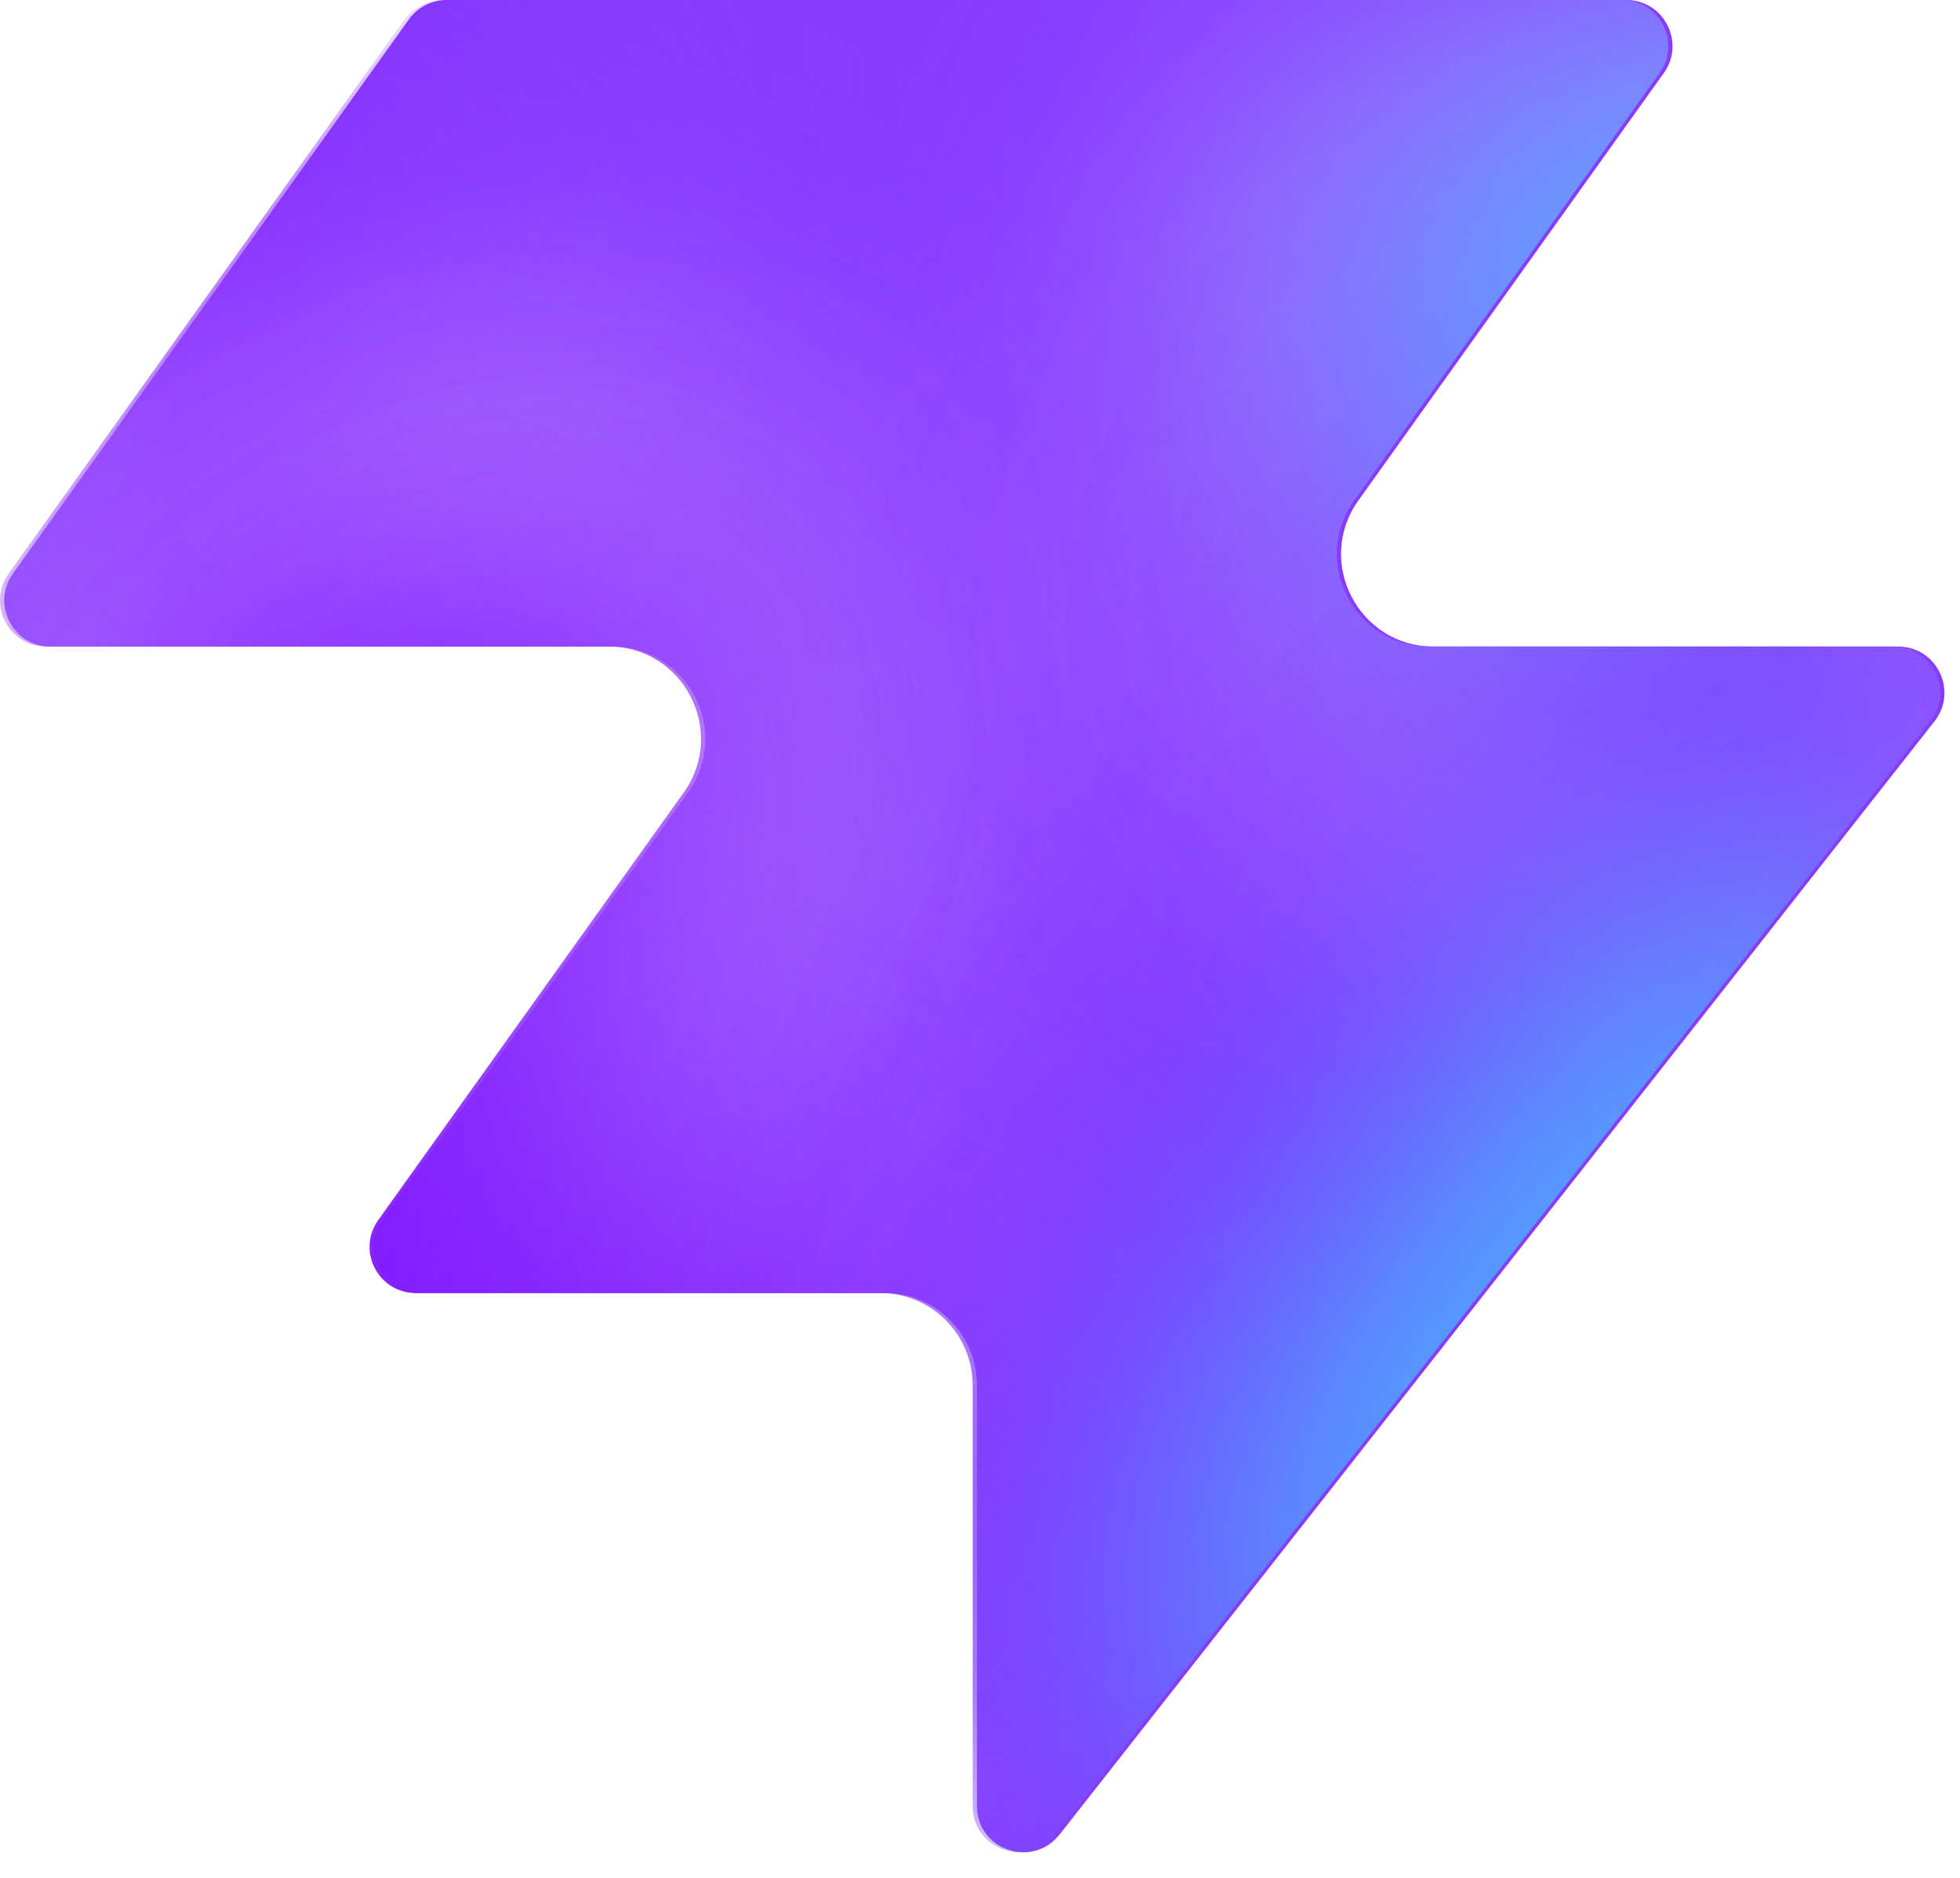
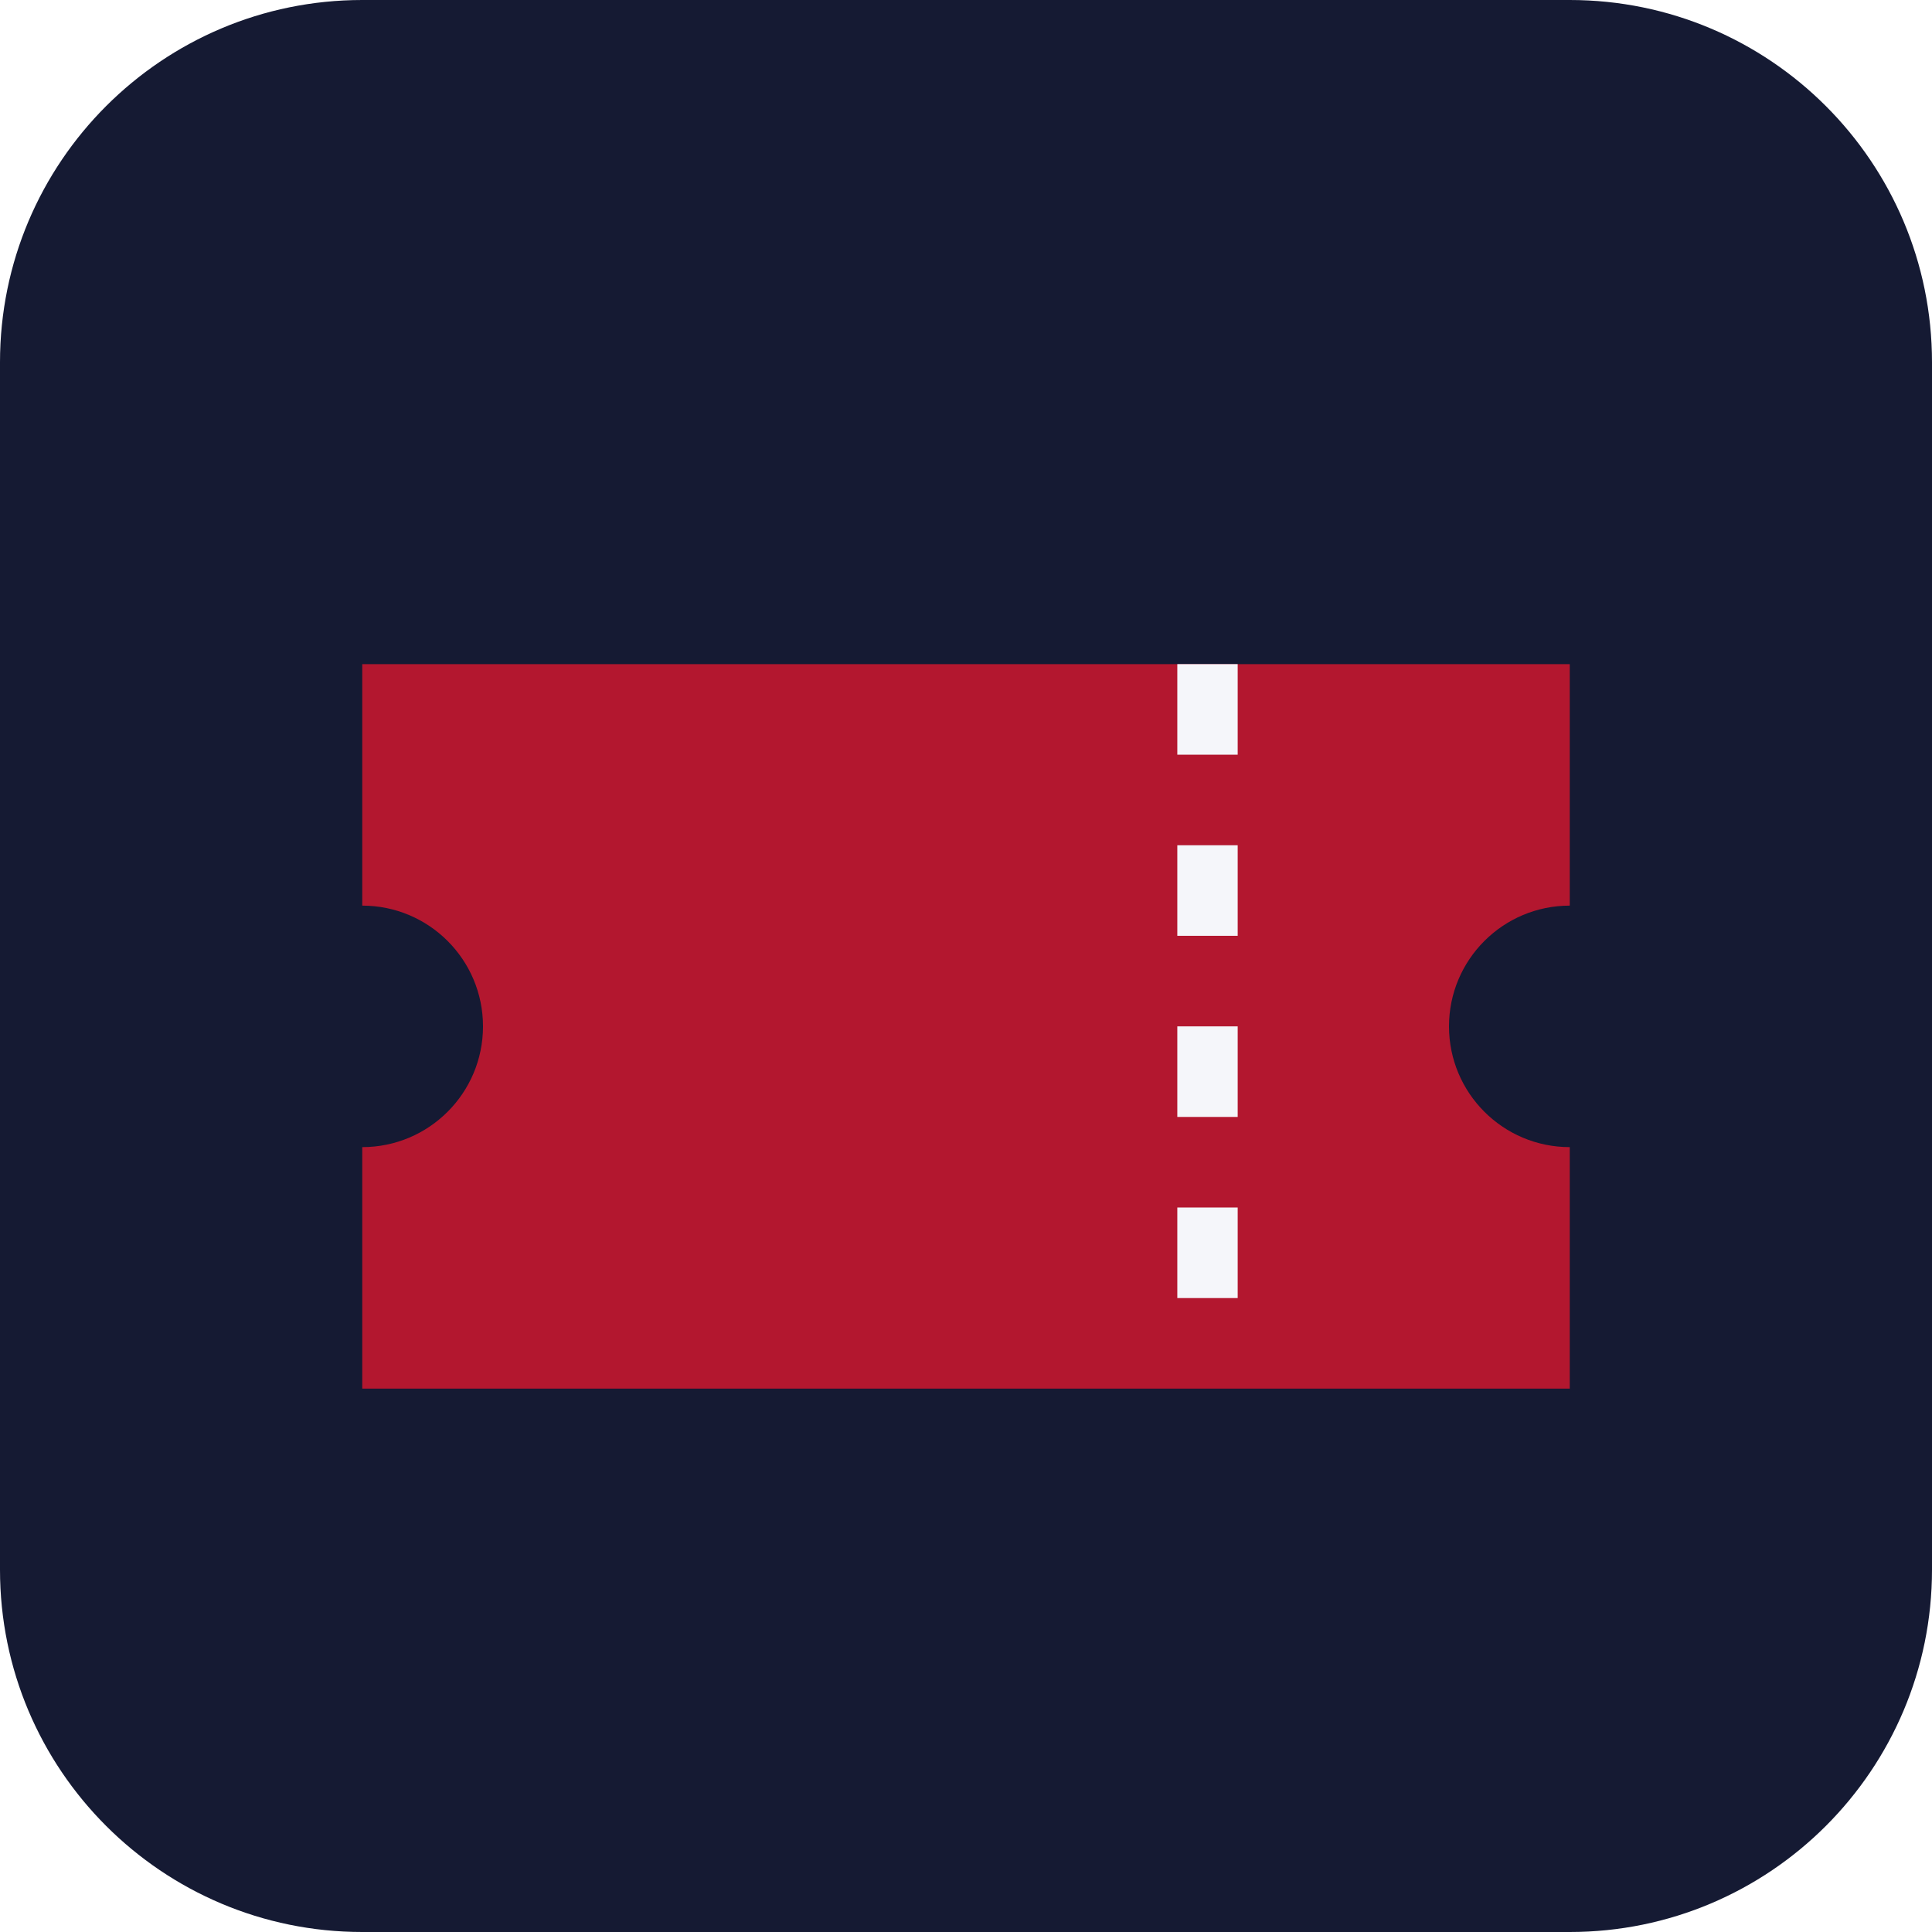
- <svg xmlns="http://www.w3.org/2000/svg" width="48" height="46" fill="none" viewBox="0 0 48 46">
-   <path fill="#863bff" d="M25.946 44.938c-.664.845-2.021.375-2.021-.698V33.937a2.26 2.26 0 0 0-2.262-2.262H10.287c-.92 0-1.456-1.04-.92-1.788l7.48-10.471c1.07-1.497 0-3.578-1.842-3.578H1.237c-.92 0-1.456-1.04-.92-1.788L10.013.474c.214-.297.556-.474.92-.474h28.894c.92 0 1.456 1.04.92 1.788l-7.48 10.471c-1.07 1.498 0 3.579 1.842 3.579h11.377c.943 0 1.473 1.088.89 1.83L25.947 44.94z" style="fill:#863bff;fill:color(display-p3 .525 .23 1);fill-opacity:1" />
-   <mask id="a" width="48" height="46" x="0" y="0" maskUnits="userSpaceOnUse" style="mask-type:alpha">
-     <path fill="#000" d="M25.842 44.938c-.664.844-2.021.375-2.021-.698V33.937a2.26 2.26 0 0 0-2.262-2.262H10.183c-.92 0-1.456-1.04-.92-1.788l7.48-10.471c1.07-1.498 0-3.579-1.842-3.579H1.133c-.92 0-1.456-1.04-.92-1.787L9.91.473c.214-.297.556-.474.92-.474h28.894c.92 0 1.456 1.04.92 1.788l-7.48 10.471c-1.07 1.498 0 3.578 1.842 3.578h11.377c.943 0 1.473 1.088.89 1.832L25.843 44.94z" style="fill:#000;fill-opacity:1" />
-   </mask>
-   <g mask="url(#a)">
-     <g filter="url(#b)">
-       <ellipse cx="5.508" cy="14.704" fill="#ede6ff" rx="5.508" ry="14.704" style="fill:#ede6ff;fill:color(display-p3 .927 .903 1);fill-opacity:1" transform="matrix(.00324 1 1 -.00324 -4.47 31.516)" />
-     </g>
-     <g filter="url(#c)">
-       <ellipse cx="10.399" cy="29.851" fill="#ede6ff" rx="10.399" ry="29.851" style="fill:#ede6ff;fill:color(display-p3 .927 .903 1);fill-opacity:1" transform="matrix(.00324 1 1 -.00324 -39.328 7.883)" />
-     </g>
-     <g filter="url(#d)">
-       <ellipse cx="5.508" cy="30.487" fill="#7e14ff" rx="5.508" ry="30.487" style="fill:#7e14ff;fill:color(display-p3 .492 .077 1);fill-opacity:1" transform="rotate(89.814 -25.913 -14.639)scale(1 -1)" />
-     </g>
-     <g filter="url(#e)">
-       <ellipse cx="5.508" cy="30.599" fill="#7e14ff" rx="5.508" ry="30.599" style="fill:#7e14ff;fill:color(display-p3 .492 .077 1);fill-opacity:1" transform="rotate(89.814 -32.644 -3.334)scale(1 -1)" />
-     </g>
-     <g filter="url(#f)">
-       <ellipse cx="5.508" cy="30.599" fill="#7e14ff" rx="5.508" ry="30.599" style="fill:#7e14ff;fill:color(display-p3 .492 .077 1);fill-opacity:1" transform="matrix(.00324 1 1 -.00324 -34.34 30.47)" />
-     </g>
-     <g filter="url(#g)">
-       <ellipse cx="14.072" cy="22.078" fill="#ede6ff" rx="14.072" ry="22.078" style="fill:#ede6ff;fill:color(display-p3 .927 .903 1);fill-opacity:1" transform="rotate(93.35 24.506 48.493)scale(-1 1)" />
-     </g>
-     <g filter="url(#h)">
-       <ellipse cx="3.47" cy="21.501" fill="#7e14ff" rx="3.47" ry="21.501" style="fill:#7e14ff;fill:color(display-p3 .492 .077 1);fill-opacity:1" transform="rotate(89.009 28.708 47.59)scale(-1 1)" />
-     </g>
-     <g filter="url(#i)">
-       <ellipse cx="3.47" cy="21.501" fill="#7e14ff" rx="3.47" ry="21.501" style="fill:#7e14ff;fill:color(display-p3 .492 .077 1);fill-opacity:1" transform="rotate(89.009 28.708 47.59)scale(-1 1)" />
-     </g>
-     <g filter="url(#j)">
-       <ellipse cx=".387" cy="8.972" fill="#7e14ff" rx="4.407" ry="29.108" style="fill:#7e14ff;fill:color(display-p3 .492 .077 1);fill-opacity:1" transform="rotate(39.51 .387 8.972)" />
-     </g>
-     <g filter="url(#k)">
-       <ellipse cx="47.523" cy="-6.092" fill="#7e14ff" rx="4.407" ry="29.108" style="fill:#7e14ff;fill:color(display-p3 .492 .077 1);fill-opacity:1" transform="rotate(37.892 47.523 -6.092)" />
-     </g>
-     <g filter="url(#l)">
-       <ellipse cx="41.412" cy="6.333" fill="#47bfff" rx="5.971" ry="9.665" style="fill:#47bfff;fill:color(display-p3 .28 .748 1);fill-opacity:1" transform="rotate(37.892 41.412 6.333)" />
-     </g>
-     <g filter="url(#m)">
-       <ellipse cx="-1.879" cy="38.332" fill="#7e14ff" rx="4.407" ry="29.108" style="fill:#7e14ff;fill:color(display-p3 .492 .077 1);fill-opacity:1" transform="rotate(37.892 -1.88 38.332)" />
-     </g>
-     <g filter="url(#n)">
-       <ellipse cx="-1.879" cy="38.332" fill="#7e14ff" rx="4.407" ry="29.108" style="fill:#7e14ff;fill:color(display-p3 .492 .077 1);fill-opacity:1" transform="rotate(37.892 -1.88 38.332)" />
-     </g>
-     <g filter="url(#o)">
-       <ellipse cx="35.651" cy="29.907" fill="#7e14ff" rx="4.407" ry="29.108" style="fill:#7e14ff;fill:color(display-p3 .492 .077 1);fill-opacity:1" transform="rotate(37.892 35.651 29.907)" />
-     </g>
-     <g filter="url(#p)">
-       <ellipse cx="38.418" cy="32.4" fill="#47bfff" rx="5.971" ry="15.297" style="fill:#47bfff;fill:color(display-p3 .28 .748 1);fill-opacity:1" transform="rotate(37.892 38.418 32.4)" />
-     </g>
-   </g>
-   <defs>
-     <filter id="b" width="60.045" height="41.654" x="-19.77" y="16.149" color-interpolation-filters="sRGB" filterUnits="userSpaceOnUse">
-       <feFlood flood-opacity="0" result="BackgroundImageFix" />
-       <feBlend in="SourceGraphic" in2="BackgroundImageFix" result="shape" />
-       <feGaussianBlur result="effect1_foregroundBlur_2002_17158" stdDeviation="7.659" />
-     </filter>
-     <filter id="c" width="90.34" height="51.437" x="-54.613" y="-7.533" color-interpolation-filters="sRGB" filterUnits="userSpaceOnUse">
-       <feFlood flood-opacity="0" result="BackgroundImageFix" />
-       <feBlend in="SourceGraphic" in2="BackgroundImageFix" result="shape" />
-       <feGaussianBlur result="effect1_foregroundBlur_2002_17158" stdDeviation="7.659" />
-     </filter>
-     <filter id="d" width="79.355" height="29.4" x="-49.64" y="2.03" color-interpolation-filters="sRGB" filterUnits="userSpaceOnUse">
-       <feFlood flood-opacity="0" result="BackgroundImageFix" />
-       <feBlend in="SourceGraphic" in2="BackgroundImageFix" result="shape" />
-       <feGaussianBlur result="effect1_foregroundBlur_2002_17158" stdDeviation="4.596" />
-     </filter>
-     <filter id="e" width="79.579" height="29.4" x="-45.045" y="20.029" color-interpolation-filters="sRGB" filterUnits="userSpaceOnUse">
-       <feFlood flood-opacity="0" result="BackgroundImageFix" />
-       <feBlend in="SourceGraphic" in2="BackgroundImageFix" result="shape" />
-       <feGaussianBlur result="effect1_foregroundBlur_2002_17158" stdDeviation="4.596" />
-     </filter>
-     <filter id="f" width="79.579" height="29.4" x="-43.513" y="21.178" color-interpolation-filters="sRGB" filterUnits="userSpaceOnUse">
-       <feFlood flood-opacity="0" result="BackgroundImageFix" />
-       <feBlend in="SourceGraphic" in2="BackgroundImageFix" result="shape" />
-       <feGaussianBlur result="effect1_foregroundBlur_2002_17158" stdDeviation="4.596" />
-     </filter>
-     <filter id="g" width="74.749" height="58.852" x="15.756" y="-17.901" color-interpolation-filters="sRGB" filterUnits="userSpaceOnUse">
-       <feFlood flood-opacity="0" result="BackgroundImageFix" />
-       <feBlend in="SourceGraphic" in2="BackgroundImageFix" result="shape" />
-       <feGaussianBlur result="effect1_foregroundBlur_2002_17158" stdDeviation="7.659" />
-     </filter>
-     <filter id="h" width="61.377" height="25.362" x="23.548" y="2.284" color-interpolation-filters="sRGB" filterUnits="userSpaceOnUse">
-       <feFlood flood-opacity="0" result="BackgroundImageFix" />
-       <feBlend in="SourceGraphic" in2="BackgroundImageFix" result="shape" />
-       <feGaussianBlur result="effect1_foregroundBlur_2002_17158" stdDeviation="4.596" />
-     </filter>
-     <filter id="i" width="61.377" height="25.362" x="23.548" y="2.284" color-interpolation-filters="sRGB" filterUnits="userSpaceOnUse">
-       <feFlood flood-opacity="0" result="BackgroundImageFix" />
-       <feBlend in="SourceGraphic" in2="BackgroundImageFix" result="shape" />
-       <feGaussianBlur result="effect1_foregroundBlur_2002_17158" stdDeviation="4.596" />
-     </filter>
-     <filter id="j" width="56.045" height="63.649" x="-27.636" y="-22.853" color-interpolation-filters="sRGB" filterUnits="userSpaceOnUse">
-       <feFlood flood-opacity="0" result="BackgroundImageFix" />
-       <feBlend in="SourceGraphic" in2="BackgroundImageFix" result="shape" />
-       <feGaussianBlur result="effect1_foregroundBlur_2002_17158" stdDeviation="4.596" />
-     </filter>
-     <filter id="k" width="54.814" height="64.646" x="20.116" y="-38.415" color-interpolation-filters="sRGB" filterUnits="userSpaceOnUse">
-       <feFlood flood-opacity="0" result="BackgroundImageFix" />
-       <feBlend in="SourceGraphic" in2="BackgroundImageFix" result="shape" />
-       <feGaussianBlur result="effect1_foregroundBlur_2002_17158" stdDeviation="4.596" />
-     </filter>
-     <filter id="l" width="33.541" height="35.313" x="24.641" y="-11.323" color-interpolation-filters="sRGB" filterUnits="userSpaceOnUse">
-       <feFlood flood-opacity="0" result="BackgroundImageFix" />
-       <feBlend in="SourceGraphic" in2="BackgroundImageFix" result="shape" />
-       <feGaussianBlur result="effect1_foregroundBlur_2002_17158" stdDeviation="4.596" />
-     </filter>
-     <filter id="m" width="54.814" height="64.646" x="-29.286" y="6.009" color-interpolation-filters="sRGB" filterUnits="userSpaceOnUse">
-       <feFlood flood-opacity="0" result="BackgroundImageFix" />
-       <feBlend in="SourceGraphic" in2="BackgroundImageFix" result="shape" />
-       <feGaussianBlur result="effect1_foregroundBlur_2002_17158" stdDeviation="4.596" />
-     </filter>
-     <filter id="n" width="54.814" height="64.646" x="-29.286" y="6.009" color-interpolation-filters="sRGB" filterUnits="userSpaceOnUse">
-       <feFlood flood-opacity="0" result="BackgroundImageFix" />
-       <feBlend in="SourceGraphic" in2="BackgroundImageFix" result="shape" />
-       <feGaussianBlur result="effect1_foregroundBlur_2002_17158" stdDeviation="4.596" />
-     </filter>
-     <filter id="o" width="54.814" height="64.646" x="8.244" y="-2.416" color-interpolation-filters="sRGB" filterUnits="userSpaceOnUse">
-       <feFlood flood-opacity="0" result="BackgroundImageFix" />
-       <feBlend in="SourceGraphic" in2="BackgroundImageFix" result="shape" />
-       <feGaussianBlur result="effect1_foregroundBlur_2002_17158" stdDeviation="4.596" />
-     </filter>
-     <filter id="p" width="39.409" height="43.623" x="18.713" y="10.588" color-interpolation-filters="sRGB" filterUnits="userSpaceOnUse">
-       <feFlood flood-opacity="0" result="BackgroundImageFix" />
-       <feBlend in="SourceGraphic" in2="BackgroundImageFix" result="shape" />
-       <feGaussianBlur result="effect1_foregroundBlur_2002_17158" stdDeviation="4.596" />
-     </filter>
-   </defs>
+ <svg xmlns="http://www.w3.org/2000/svg" viewBox="0 0 64 64">
+   <rect width="64" height="64" rx="12" fill="#151A33" />
+   <path d="M12 22h40v8a4 4 0 0 0 0 8v8H12v-8a4 4 0 0 0 0-8z" fill="#B3172F" />
+   <path d="M40 22v24" stroke="#F5F6FA" stroke-width="2" stroke-dasharray="3 3" />
</svg>
